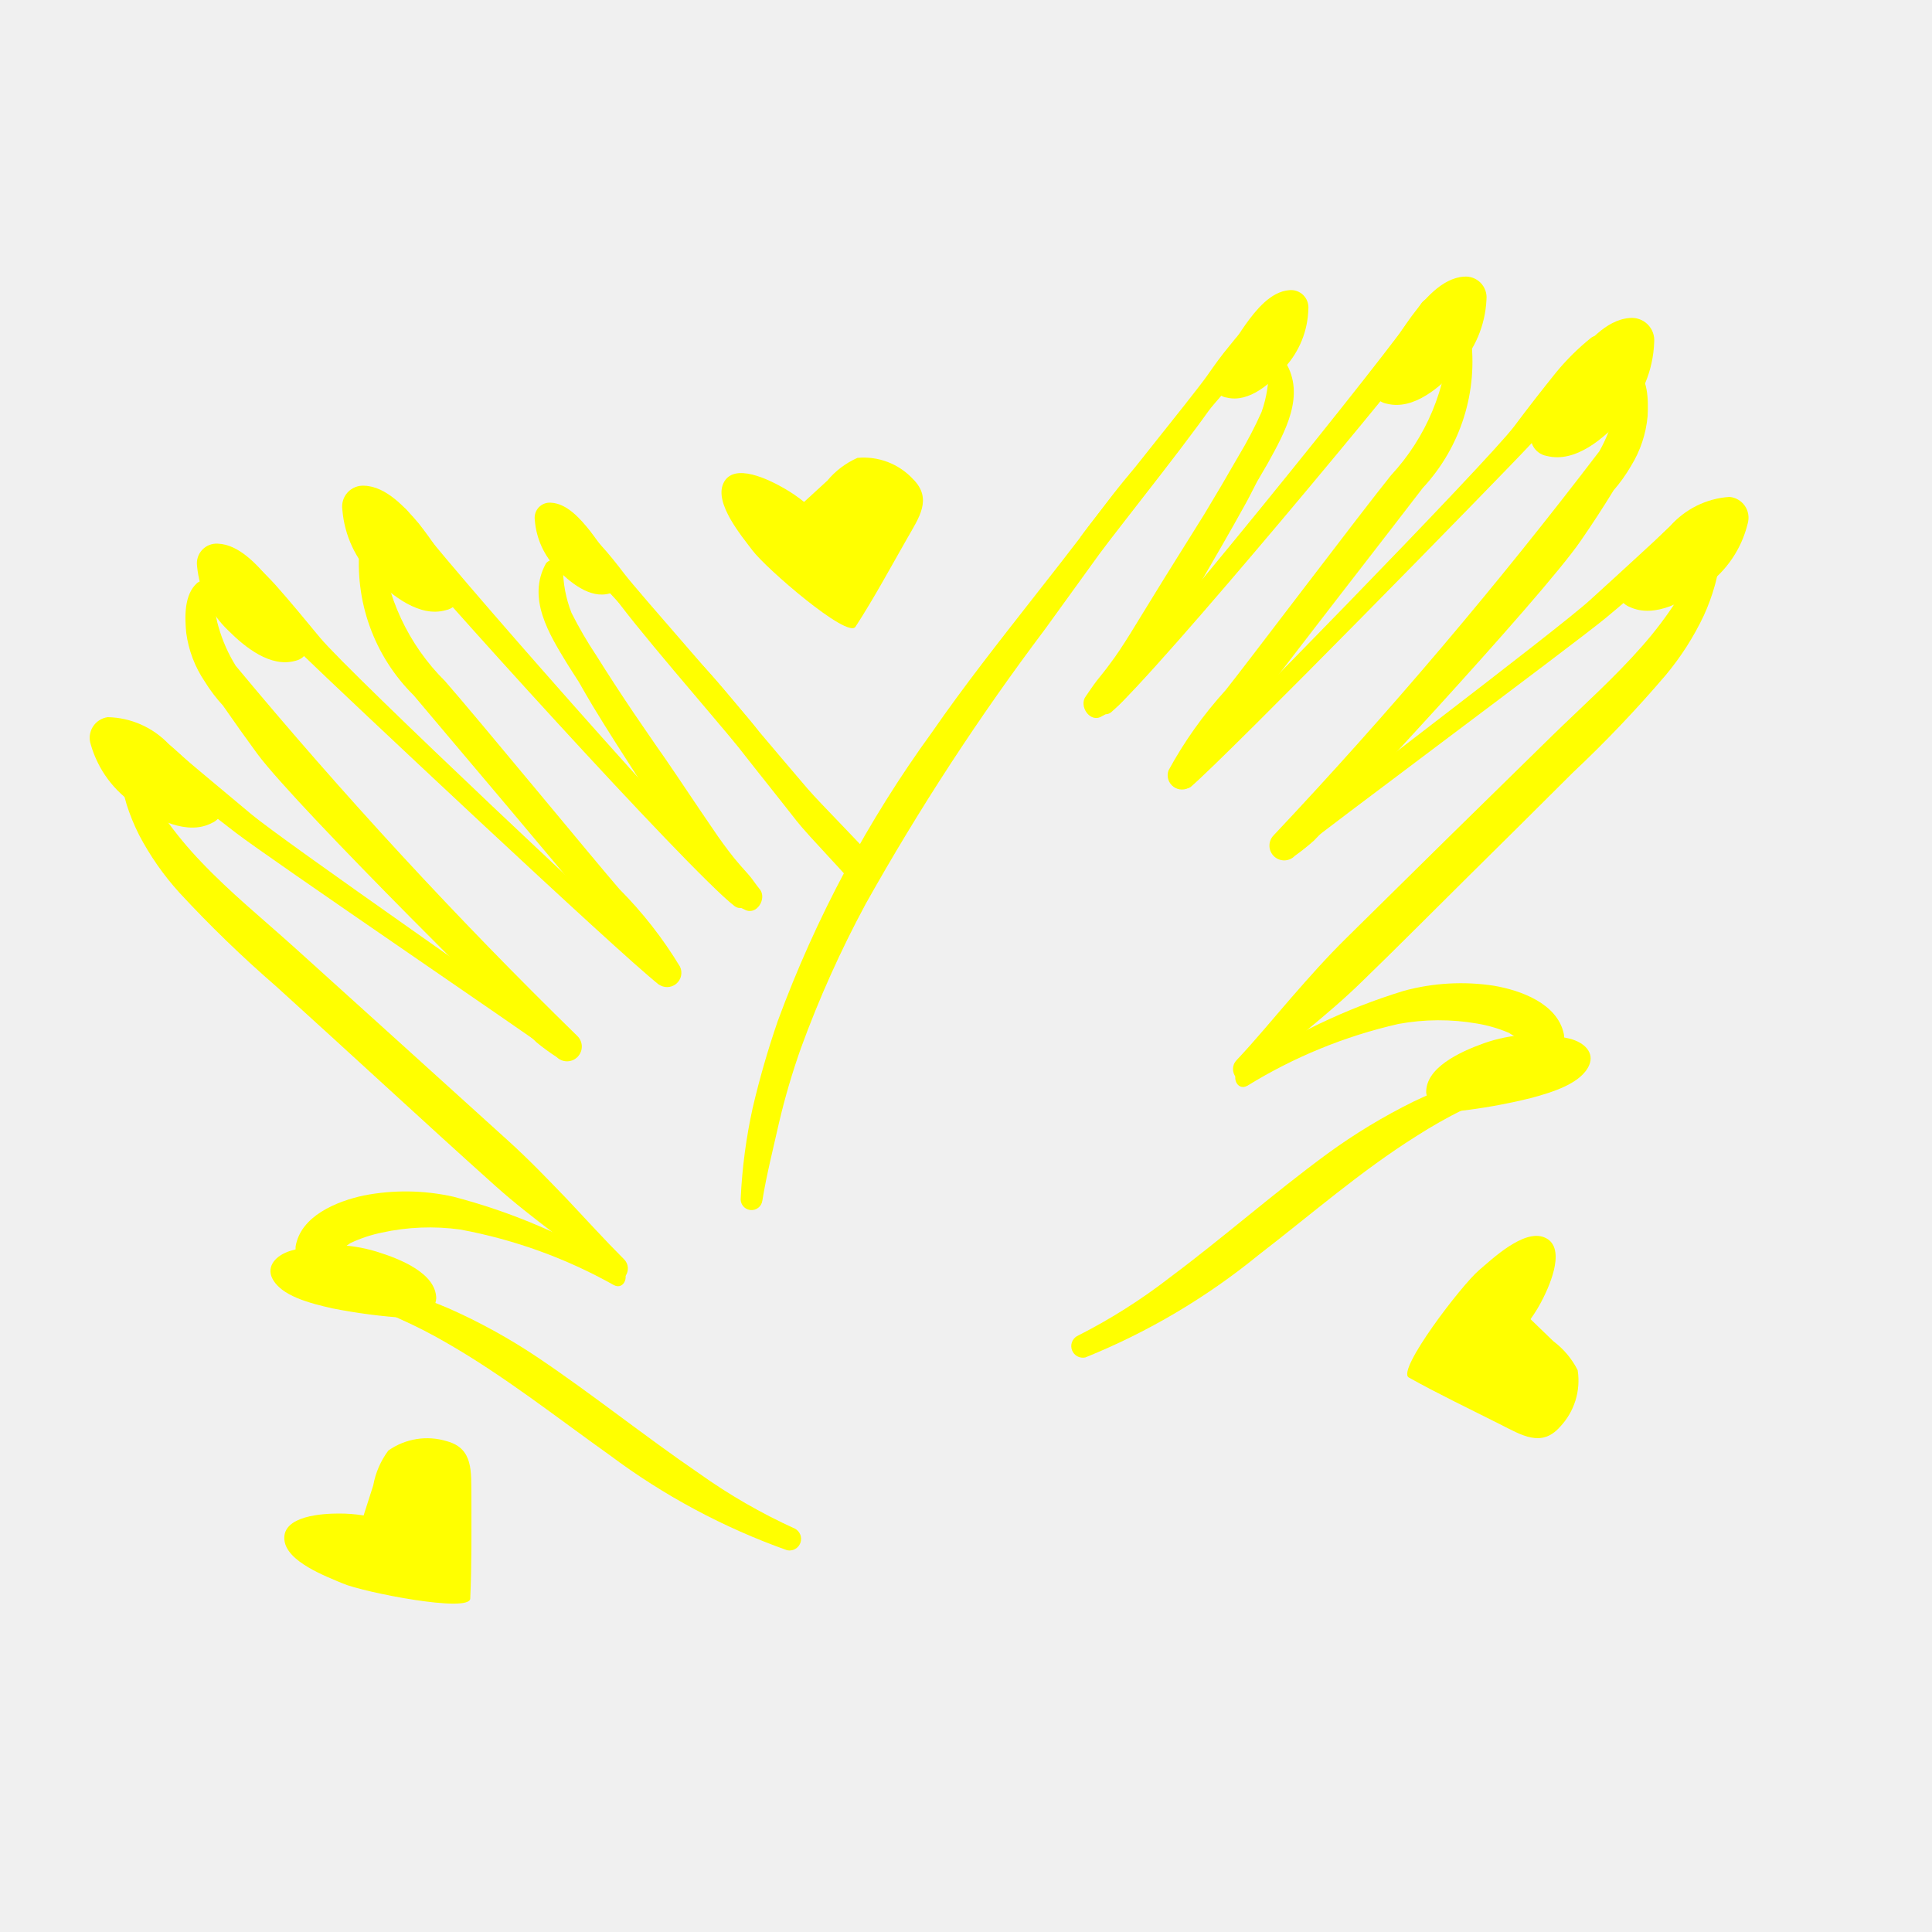
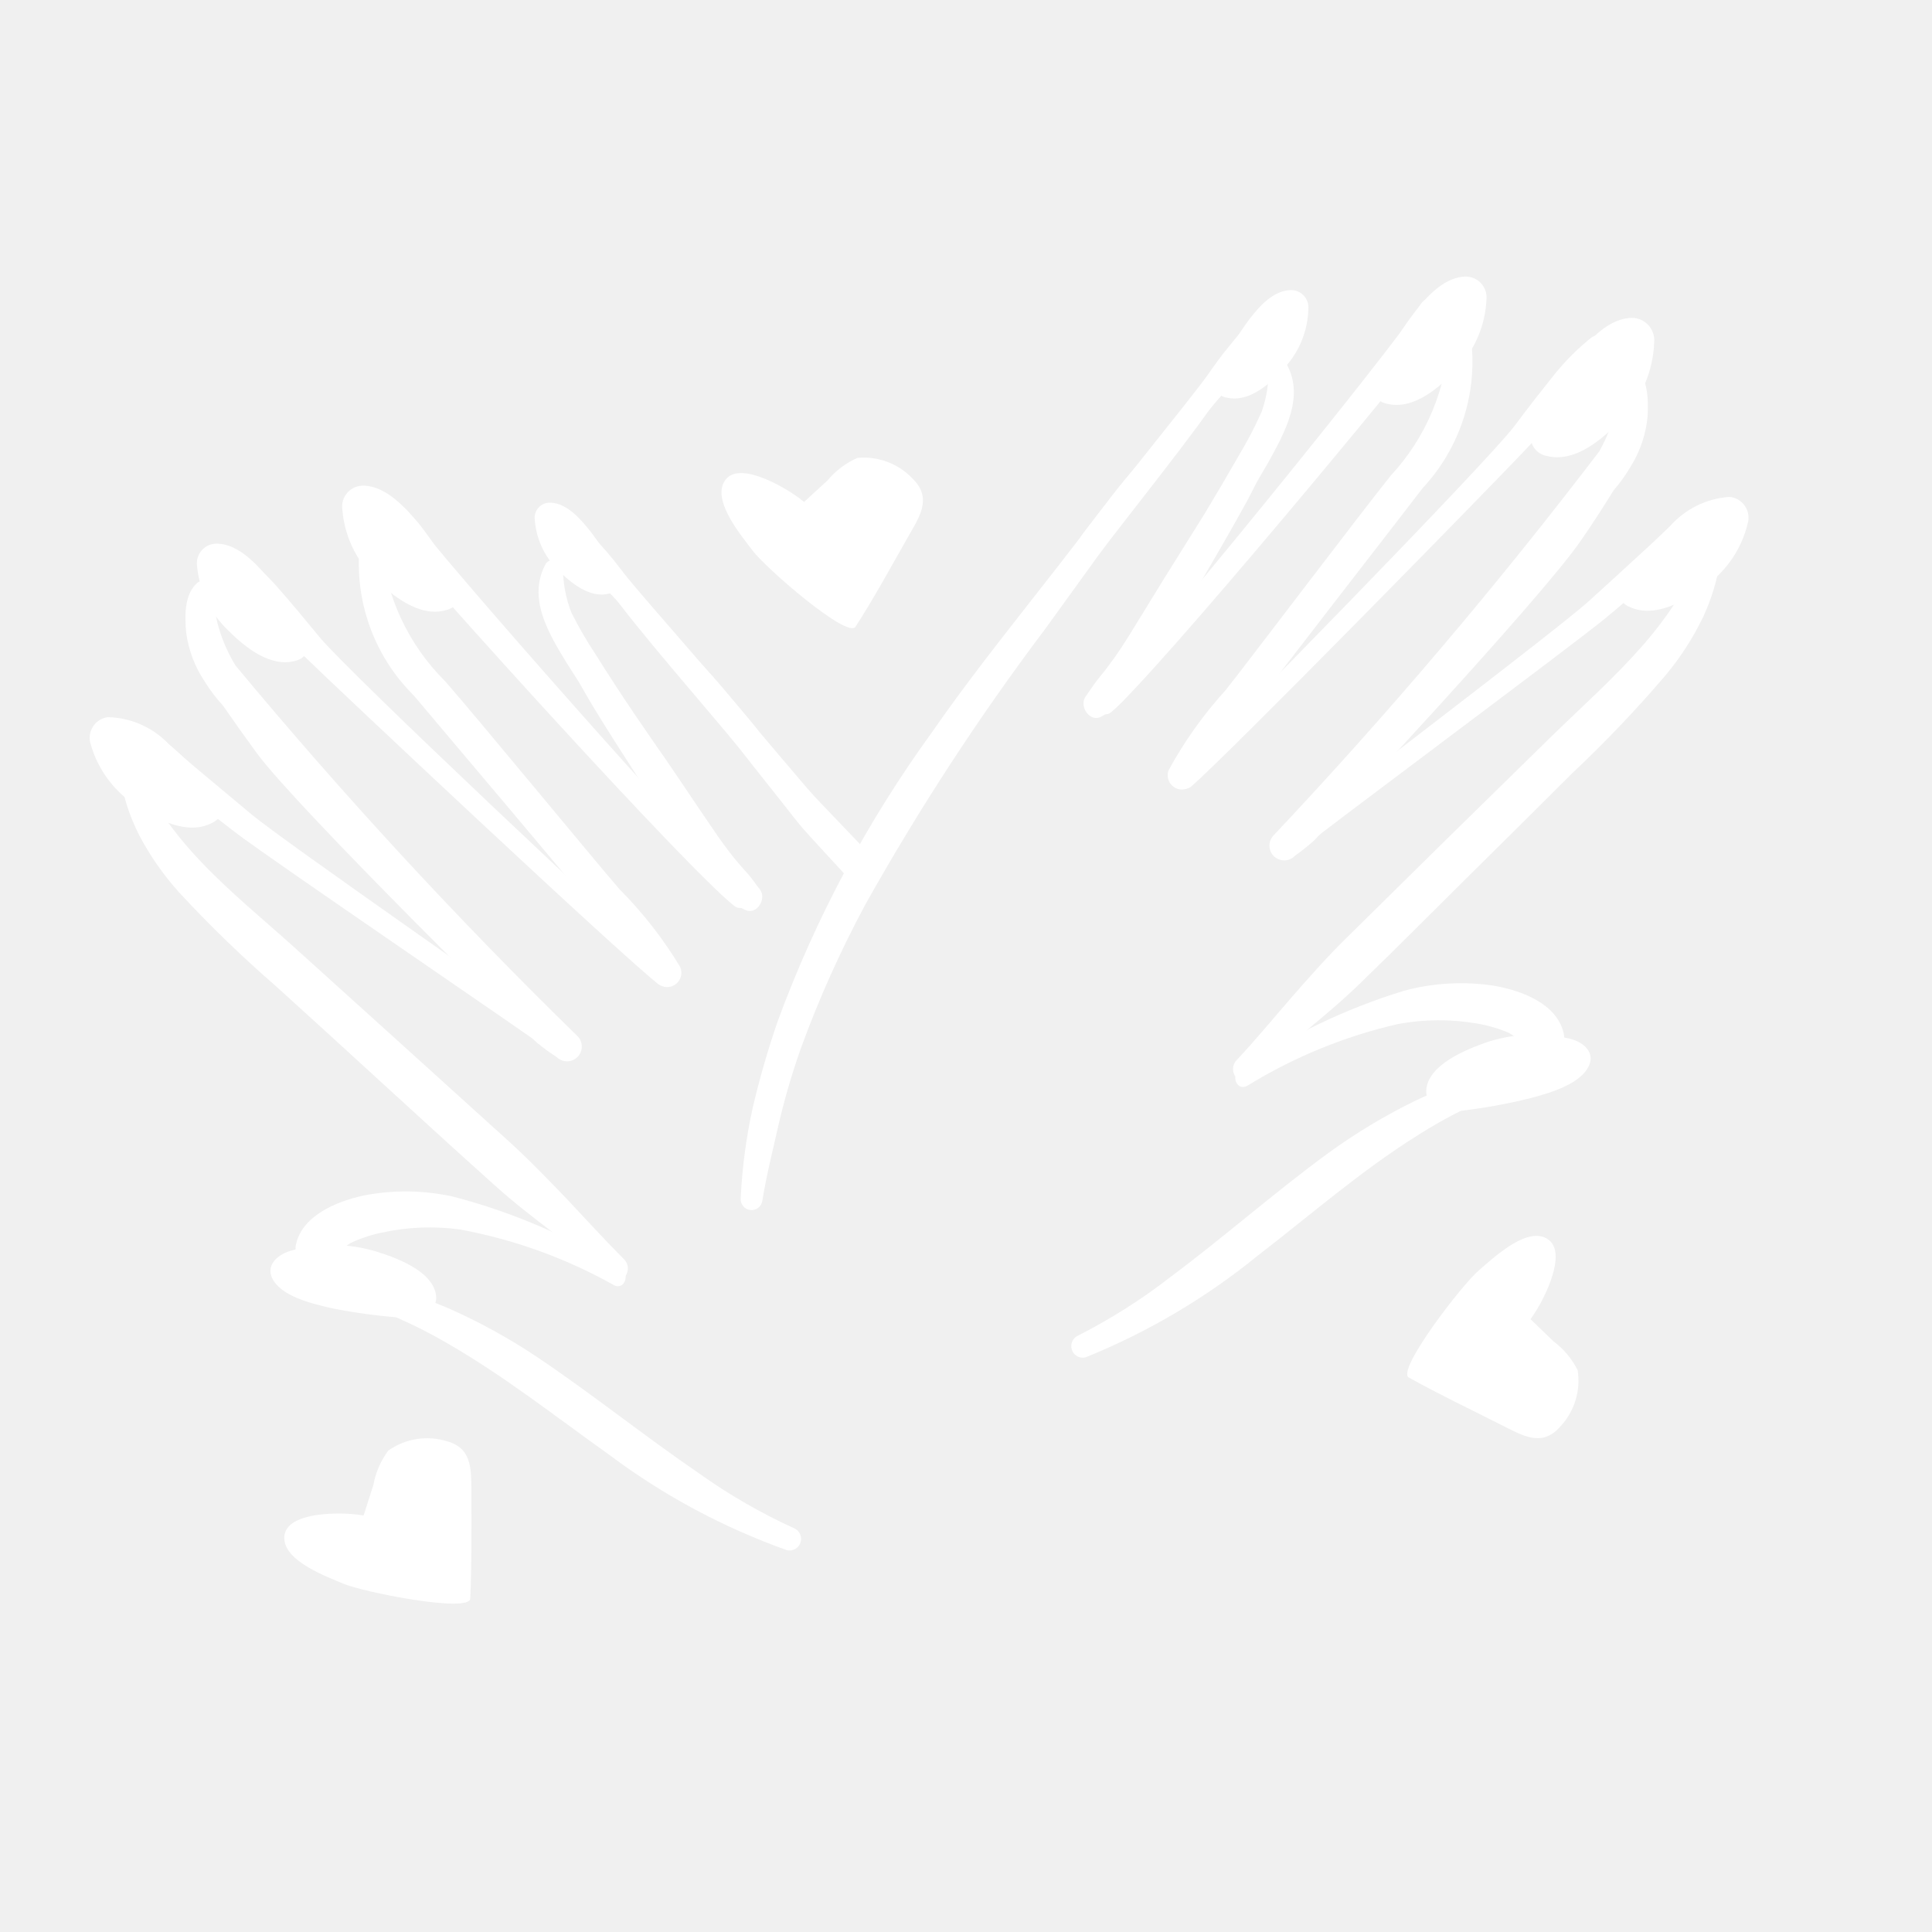
- <svg xmlns="http://www.w3.org/2000/svg" data-name="Layer 1" viewBox="0 0 5 5" x="0px" y="0px" style="fill:yellow">
+ <svg xmlns="http://www.w3.org/2000/svg" data-name="Layer 1" viewBox="0 0 5 5" x="0px" y="0px" style="fill:white">
  <path d="M3.326.936a.025.025,0,0,0-.043.012.319.319,0,0,1-.018.118A1.043,1.043,0,0,1,3.206,1.179q-.044.077-.09.153c-.025.04-.05.08-.075.12-.039.062-.077.125-.116.188-.017.027-.034.054-.054.08-.01.014-.021.027-.032.041S2.82,1.788,2.81,1.802c-.019.025.011.07.041.052a.232.232,0,0,0,.044-.029.432.432,0,0,0,.037-.041.91.91,0,0,0,.055-.079c.041-.064.079-.129.118-.194.039-.067.078-.134.115-.201.012-.021.022-.042.033-.063l.028-.048C3.325,1.119,3.38,1.023,3.326.936Z" />
  <path d="M3.806.869A.029.029,0,0,0,3.778.845a.028.028,0,0,0-.028.025.564.564,0,0,1-.15.36c-.076.094-.376.491-.428.556a1.065,1.065,0,0,0-.148.208.037.037,0,0,0,.057.042,1.047,1.047,0,0,0,.157-.196c.05-.069.397-.515.444-.577A.48.48,0,0,0,3.806.869Z" />
  <path d="M4.264,1.077c.002-.041.002-.1-.034-.128A.025.025,0,0,0,4.192.96a.193.193,0,0,0-.005.054.252.252,0,0,1-.008.053.399.399,0,0,1-.04.101,12.52,12.52,0,0,1-.843.994.038.038,0,0,0,.055.053.593.593,0,0,0,.05-.04c.019-.018.589-.627.691-.777.029-.042.057-.085.084-.129a.408.408,0,0,0,.045-.063A.295.295,0,0,0,4.264,1.077Z" />
  <path d="M4.375,1.327c-.027.003-.047.031-.067.049l-.063.058q-.064.059-.129.118c-.085.078-.716.554-.804.628-.023.02.005.056.028.038.09-.073.726-.545.816-.619q.065-.054.129-.111l.067-.059c.023-.02.048-.035.056-.067A.03.03,0,0,0,4.375,1.327Z" />
  <path d="M4.452,1.421a.024.024,0,1,0-.048-.006.204.204,0,0,1-.014.037c-.004.012-.01.024-.015.036a.468.468,0,0,1-.035.065.993.993,0,0,1-.09.119c-.072.082-.154.155-.232.231q-.267.261-.532.523c-.051.05-.098.103-.145.157-.047.054-.092.109-.141.161-.025.027.007.072.035.046.095-.085.198-.16.289-.249.092-.089.182-.18.273-.27s.182-.18.273-.271a3.173,3.173,0,0,0,.241-.253.723.723,0,0,0,.098-.153.531.531,0,0,0,.029-.079c.004-.014.007-.029.01-.043C4.451,1.454,4.449,1.438,4.452,1.421Z" />
  <path d="M4.047,2.675c-.017-.078-.111-.112-.181-.124a.565.565,0,0,0-.232.013,1.565,1.565,0,0,0-.425.204c-.025.015-.008.057.019.042a1.292,1.292,0,0,1,.391-.16.578.578,0,0,1,.204-.001.362.362,0,0,1,.082.024.497.497,0,0,1,.067.048C4.005,2.741,4.056,2.718,4.047,2.675Z" />
  <path d="M3.932,2.786a.025.025,0,0,0-.032-.014c-.043.011-.086.017-.128.032a1.048,1.048,0,0,0-.114.047,1.515,1.515,0,0,0-.223.135c-.139.102-.268.216-.406.319a1.482,1.482,0,0,1-.242.153.03.03,0,0,0,.022.055,1.738,1.738,0,0,0,.448-.265c.135-.104.264-.217.409-.308a1.259,1.259,0,0,1,.12-.068A.721.721,0,0,1,3.918,2.818.025.025,0,0,0,3.932,2.786Z" />
  <path d="M4.118.874a.623.623,0,0,0-.091.09c-.037.046-.073.092-.108.139-.071.094-.781.82-.868.9a.023.023,0,0,0,.03.034c.09-.076.8-.801.88-.887.04-.043.079-.087.118-.131A.812.812,0,0,0,4.165.925C4.18.898,4.15.852,4.118.874Z" />
  <path d="M3.677.787c-.081.125-.724.915-.83,1.02-.021.02.006.055.029.036C2.993,1.743,3.647.956,3.737.832,3.766.792,3.703.747,3.677.787Z" />
  <path d="M3.252.837c-.031.005-.052.036-.071.059-.02.024-.038.049-.056.075-.037.053-.292.366-.328.418a.022.022,0,0,0,.035.026c.041-.048.298-.357.34-.404C3.193.988,3.212.965,3.232.943S3.28.9,3.286.87A.03.03,0,0,0,3.252.837Z" />
  <path d="M2.945,1.202c-.049.054-.093.115-.137.173q-.066.086-.133.171c-.09.115-.18.229-.263.349a3.085,3.085,0,0,0-.399.747,2.298,2.298,0,0,0-.065.225,1.389,1.389,0,0,0-.031.233.028.028,0,0,0,.056.007c.011-.068.028-.134.043-.201a1.826,1.826,0,0,1,.057-.194,2.835,2.835,0,0,1,.167-.372,6.312,6.312,0,0,1,.464-.711c.047-.065.094-.13.141-.195.048-.066.274-.347.314-.418A1.784,1.784,0,0,0,2.945,1.202Z" />
  <path d="M1.413,1.458a.025.025,0,0,1,.044.011.319.319,0,0,0,.022.117,1.043,1.043,0,0,0,.064.11q.047.075.097.149c.027.039.053.078.08.116.042.061.082.122.124.183.018.027.037.053.057.078.011.013.022.026.034.039s.02.027.031.04c.02.024-.008.07-.039.053a.232.232,0,0,1-.046-.027.432.432,0,0,1-.039-.039.91.91,0,0,1-.058-.077C1.74,2.15,1.699,2.086,1.658,2.023c-.042-.065-.084-.13-.124-.196-.012-.02-.024-.041-.036-.062L1.468,1.718C1.421,1.641,1.363,1.548,1.413,1.458Z" />
  <path d="M.931,1.411a.029.029,0,0,1,.027-.025.028.028,0,0,1,.029.023.564.564,0,0,0,.165.354c.08.091.396.475.451.538a1.065,1.065,0,0,1,.157.201.037.037,0,0,1-.056.045,1.047,1.047,0,0,1-.165-.189c-.052-.067-.418-.498-.468-.558A.48.48,0,0,1,.931,1.411Z" />
  <path d="M.482,1.638C.478,1.598.476,1.539.51,1.509a.025.025,0,0,1,.039.009.193.193,0,0,1,.007.054.252.252,0,0,0,.01.052.399.399,0,0,0,.044.099,12.52,12.52,0,0,0,.884.958.038.038,0,0,1-.053.055.593.593,0,0,1-.052-.038c-.02-.017-.615-.602-.723-.747C.636,1.91.606,1.868.577,1.826A.408.408,0,0,1,.53,1.764.295.295,0,0,1,.482,1.638Z" />
  <path d="M.381,1.893c.027.001.049.029.069.046l.065.055q.067.056.134.112c.088.074.739.523.829.594.024.019-.003.057-.027.039C1.358,2.671.703,2.226.61,2.155q-.068-.052-.134-.105l-.069-.056C.384,1.975.358,1.96.349,1.929A.03.03,0,0,1,.381,1.893Z" />
  <path d="M.309,1.99a.024.024,0,1,1,.047-.008.204.204,0,0,0,.016.036c.005.012.011.024.016.035a.468.468,0,0,0,.038.063.993.993,0,0,0,.095.115c.075.079.16.148.241.221q.277.25.554.501c.053.048.102.099.152.151.049.052.097.105.147.155.026.026-.004.072-.033.048-.098-.081-.204-.152-.299-.237-.095-.085-.19-.172-.284-.258s-.189-.173-.284-.259a3.173,3.173,0,0,1-.251-.243.723.723,0,0,1-.104-.149.531.531,0,0,1-.032-.078c-.004-.014-.008-.028-.011-.043C.31,2.023.312,2.007.309,1.99Z" />
  <path d="M.765,3.226c.013-.079.106-.117.176-.132a.565.565,0,0,1,.232.003,1.565,1.565,0,0,1,.433.186c.026.014.01.057-.017.043a1.292,1.292,0,0,0-.398-.144.578.578,0,0,0-.203.008.362.362,0,0,0-.081.027.497.497,0,0,0-.065.051A.048.048,0,0,1,.765,3.226Z" />
  <path d="M.885,3.332a.025.025,0,0,1,.031-.015c.043.009.086.014.129.027a1.048,1.048,0,0,1,.116.042,1.515,1.515,0,0,1,.229.126c.143.096.277.204.419.301a1.482,1.482,0,0,0,.248.143.03.03,0,0,1-.02.056,1.738,1.738,0,0,1-.459-.246c-.139-.099-.273-.205-.421-.29a1.259,1.259,0,0,0-.123-.063A.721.721,0,0,0,.9,3.364.025.025,0,0,1,.885,3.332Z" />
  <path d="M.619,1.429a.623.623,0,0,1,.095.086c.039.044.076.089.114.135.075.091.815.787.905.862a.023.023,0,0,1-.029.035C1.61,2.475.871,1.78.787,1.698.745,1.657.704,1.614.664,1.572a.812.812,0,0,1-.089-.09C.558,1.455.586,1.408.619,1.429Z" />
  <path d="M1.056,1.324c.086.121.762.884.872.984.021.019-.003.055-.027.037C1.78,2.251,1.093,1.491.998,1.371.967,1.333,1.028,1.285,1.056,1.324Z" />
  <path d="M1.483,1.356c.031.004.053.034.073.056.021.023.04.047.059.072.039.051.307.353.345.404a.022.022,0,0,1-.034.028c-.043-.046-.313-.345-.356-.39-.021-.022-.041-.043-.062-.065s-.05-.041-.057-.071A.03.03,0,0,1,1.483,1.356Z" />
  <path d="M2.062,2.125c.034.043.131.141.164.184.014-.027.028-.053.04-.08C2.228,2.184,2.127,2.084,2.089,2.04q-.07-.082-.14-.165c-.047-.056-.093-.115-.144-.167A1.784,1.784,0,0,0,1.581,1.531c.043.069.281.341.331.404C1.962,1.999,2.012,2.061,2.062,2.125Z" />
  <path d="M4.062,2.688c.04.01.064.037.051.068-.02.048-.096.071-.152.086a1.466,1.466,0,0,1-.191.034l-.011 0a.056.056,0,0,1-.068-.048c-.002-.064.085-.105.149-.128A.394.394,0,0,1,4.062,2.688Z" />
  <path d="M4.281.886A.058.058,0,0,0,4.217.823c-.062.005-.112.066-.147.112a1.189,1.189,0,0,0-.098.161l-.004.01a.05.05,0,0,0,.035.074c.075.019.149-.047.196-.098A.302.302,0,0,0,4.281.886Z" />
  <path d="M4.523,1.355a.054.054,0,0,0-.047-.069.224.224,0,0,0-.154.076,1.101,1.101,0,0,0-.118.128l-.005.008a.046.046,0,0,0,.019.073c.065.03.144-.016.195-.054A.279.279,0,0,0,4.523,1.355Z" />
  <path d="M1.384,1.345a.039.039,0,0,1,.042-.044c.042.002.077.043.101.073a.802.802,0,0,1,.069.106l.003.006a.034.034,0,0,1-.022.05c-.05.014-.102-.029-.134-.062A.203.203,0,0,1,1.384,1.345Z" />
  <path d="M.752,3.237c-.039.012-.062.04-.048.07.022.047.099.066.156.079a1.466,1.466,0,0,0,.192.025l.011-0A.056.056,0,0,0,1.129,3.36c-.001-.064-.09-.101-.155-.121A.394.394,0,0,0,.752,3.237Z" />
  <path d="M.51,1.465A.051.051,0,0,1,.564,1.407c.054.002.101.054.133.092a1.039,1.039,0,0,1,.092.137l.004.008a.044.044,0,0,1-.028.066c-.065.019-.132-.036-.174-.078A.264.264,0,0,1,.51,1.465Z" />
  <path d="M.886,1.319a.054.054,0,0,1,.057-.062c.057.002.106.057.141.098A1.101,1.101,0,0,1,1.18,1.5l.004.009a.046.046,0,0,1-.03.07c-.068.02-.14-.038-.185-.083A.279.279,0,0,1,.886,1.319Z" />
  <path d="M.235,1.927a.054.054,0,0,1,.044-.071.224.224,0,0,1,.157.069,1.101,1.101,0,0,1,.123.123l.005.008a.046.046,0,0,1-.016.074c-.063.033-.145-.01-.197-.046A.279.279,0,0,1,.235,1.927Z" />
  <path d="M3.386.8A.045.045,0,0,0,3.336.751c-.048.004-.086.052-.112.088A.918.918,0,0,0,3.15.964L3.147.972a.038.038,0,0,0,.028.057c.058.014.115-.038.15-.078A.233.233,0,0,0,3.386.8Z" />
  <path d="M3.847.775A.054.054,0,0,0,3.788.716c-.057.004-.104.061-.136.104a1.101,1.101,0,0,0-.091.149L3.557.977a.046.046,0,0,0,.033.068c.069.017.138-.044.181-.091A.279.279,0,0,0,3.847.775Z" />
  <path d="M4.037,3.693a.174.174,0,0,0,.046-.147.214.214,0,0,0-.063-.075l-.059-.057a.391.391,0,0,0,.033-.055c.018-.036.061-.134.002-.157-.053-.021-.134.056-.168.085-.045.038-.215.26-.182.278.077.043.157.081.236.121C3.938,3.714,3.989,3.747,4.037,3.693Z" />
  <path d="M2.363,1.24A.174.174,0,0,0,2.219,1.185a.214.214,0,0,0-.078.059L2.081,1.299a.391.391,0,0,0-.053-.036c-.035-.02-.13-.069-.156-.012-.024.052.048.137.075.173.035.047.247.23.267.198.048-.074.09-.152.134-.229C2.378,1.34,2.414,1.291,2.363,1.24Z" />
  <path d="M1.157,3.73a.174.174,0,0,0-.152.024.214.214,0,0,0-.039.09l-.025.078a.391.391,0,0,0-.064-.005c-.04,0-.147.005-.141.068.005.057.109.095.151.113.054.023.329.077.33.039.004-.088.003-.177.003-.265C1.219,3.81,1.226,3.749,1.157,3.73Z" />
</svg>
